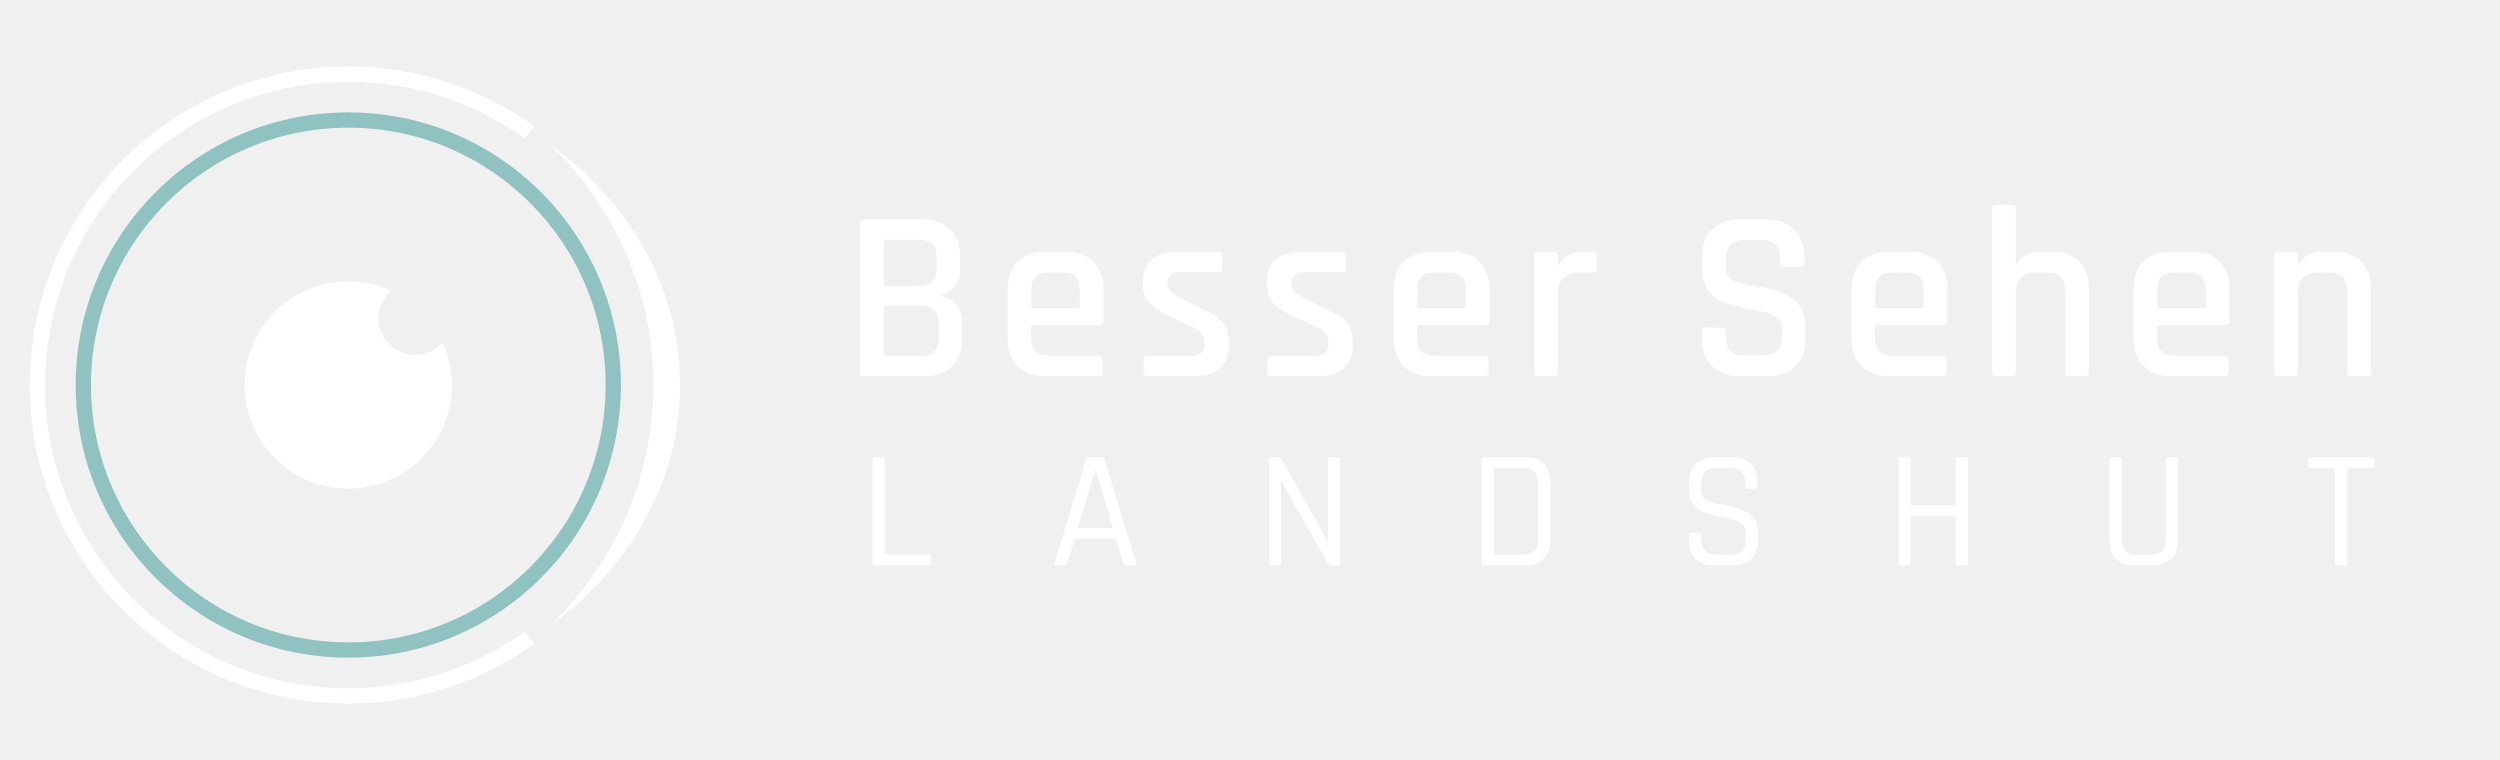
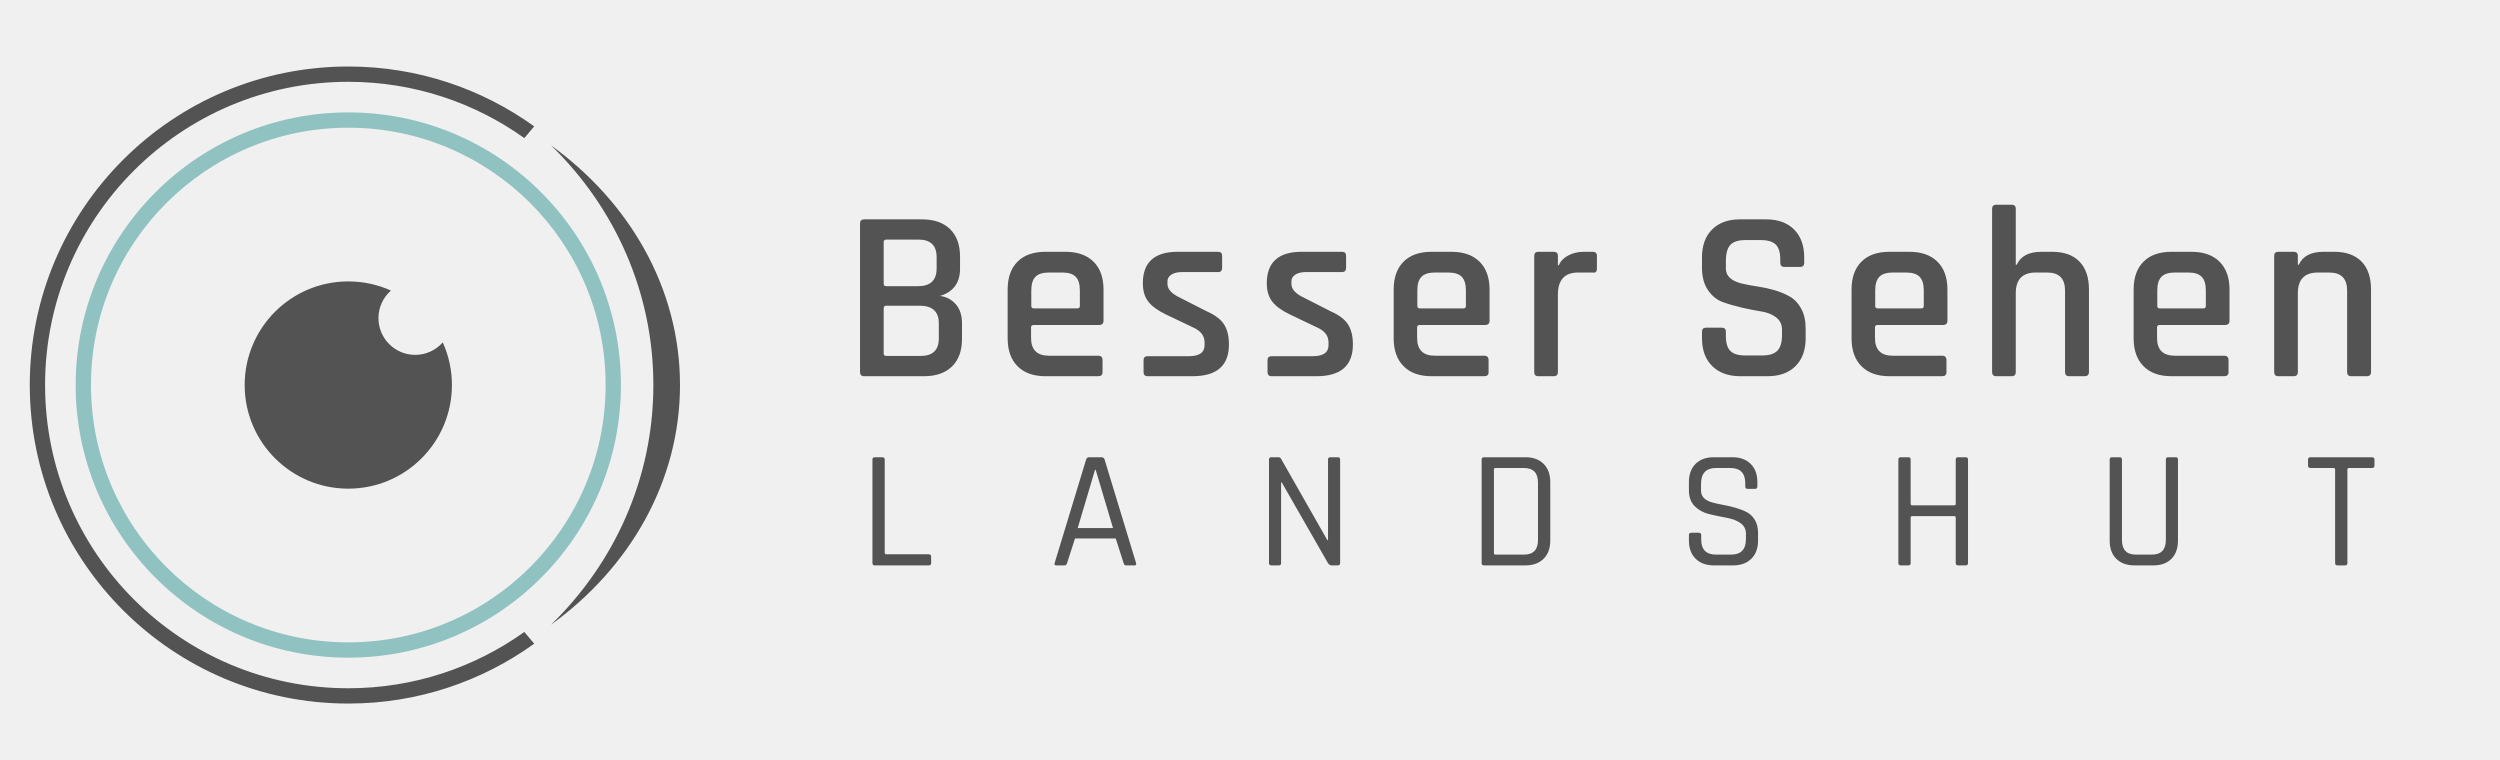
<svg xmlns="http://www.w3.org/2000/svg" clip-rule="evenodd" fill-rule="evenodd" stroke-linejoin="round" stroke-miterlimit="2" viewBox="0 0 1316 400">
-   <g fill="#ffffff">
+   <g fill="#535353">
    <path d="m466.586 187.378h17.98c6.417 0 9.63-3.084 9.63-9.247v-7.963c0-6.163-3.381-9.246-10.147-9.246h-17.463c-.943 0-1.413.43-1.413 1.287v23.885c0 .857.47 1.284 1.413 1.284zm0-36.728h16.692c6.508 0 9.763-3.126 9.763-9.375v-5.905c0-6.167-3.17-9.246-9.504-9.246h-16.951c-.943 0-1.413.426-1.413 1.283v21.96c0 .857.47 1.283 1.413 1.283zm-13.868 45.203v-78.205c0-1.456.728-2.183 2.18-2.183h30.435c6.335 0 11.257 1.71 14.771 5.134 3.51 3.427 5.263 8.264 5.263 14.513v6.292c0 7.446-3.51 12.244-10.53 14.384 3.338.427 6.1 1.882 8.284 4.363 2.184 2.485 3.275 5.823 3.275 10.017v8.221c0 6.25-1.757 11.086-5.267 14.51s-8.389 5.138-14.638 5.138h-31.594c-1.451 0-2.18-.728-2.18-2.184zm125.352 2.184h-27.739c-6.335 0-11.238-1.757-14.705-5.267s-5.2-8.39-5.2-14.639v-25.685c0-6.335 1.733-11.234 5.2-14.7 3.467-3.468 8.37-5.201 14.705-5.201h10.53c6.335 0 11.258 1.733 14.768 5.2s5.267 8.366 5.267 14.701v16.31c0 1.541-.771 2.312-2.313 2.312h-34.415c-.943 0-1.416.427-1.416 1.284v5.52c0 6.254 3.126 9.376 9.375 9.376h25.944c1.537 0 2.308.771 2.308 2.313v6.421c0 1.37-.77 2.055-2.308 2.055zm-33.902-35.703h22.985c.857 0 1.284-.426 1.284-1.283v-8.217c0-3.256-.728-5.631-2.184-7.13-1.455-1.495-3.807-2.246-7.063-2.246h-7.063c-3.251 0-5.607.751-7.063 2.246-1.455 1.499-2.183 3.874-2.183 7.13v8.217c0 .857.43 1.283 1.287 1.283zm83.617 35.703h-23.63c-1.456 0-2.184-.728-2.184-2.184v-6.292c0-1.37.728-2.054 2.184-2.054h21.572c5.568 0 8.35-1.925 8.35-5.78v-1.541c0-3.424-2.015-6.034-6.038-7.834l-13.996-6.676c-4.367-2.054-7.533-4.324-9.505-6.808-1.968-2.481-2.95-5.737-2.95-9.76 0-11.042 6.12-16.563 18.363-16.563h21.314c1.374 0 2.059.724 2.059 2.18v6.295c0 1.452-.685 2.18-2.059 2.18h-18.747c-2.567 0-4.539.45-5.908 1.35-1.37.9-2.055 2.078-2.055 3.533v1.413c0 2.739 2.184 5.134 6.55 7.188l14.127 7.192c4.452 1.968 7.512 4.304 9.183 7 1.667 2.697 2.5 6.187 2.5 10.468 0 11.128-6.377 16.693-19.13 16.693zm65.253 0h-23.63c-1.456 0-2.184-.728-2.184-2.184v-6.292c0-1.37.728-2.054 2.184-2.054h21.572c5.568 0 8.35-1.925 8.35-5.78v-1.541c0-3.424-2.015-6.034-6.038-7.834l-13.996-6.676c-4.367-2.054-7.533-4.324-9.505-6.808-1.968-2.481-2.95-5.737-2.95-9.76 0-11.042 6.12-16.563 18.363-16.563h21.314c1.374 0 2.059.724 2.059 2.18v6.295c0 1.452-.685 2.18-2.059 2.18h-18.747c-2.567 0-4.539.45-5.908 1.35-1.37.9-2.055 2.078-2.055 3.533v1.413c0 2.739 2.184 5.134 6.55 7.188l14.127 7.192c4.453 1.968 7.512 4.304 9.183 7 1.667 2.697 2.5 6.187 2.5 10.468 0 11.128-6.374 16.693-19.13 16.693zm88.238 0h-27.74c-6.334 0-11.233-1.757-14.7-5.267-3.471-3.51-5.205-8.39-5.205-14.639v-25.685c0-6.335 1.734-11.234 5.205-14.7 3.467-3.468 8.366-5.201 14.7-5.201h10.53c6.336 0 11.258 1.733 14.768 5.2 3.514 3.467 5.267 8.366 5.267 14.701v16.31c0 1.541-.77 2.312-2.312 2.312h-34.415c-.943 0-1.413.427-1.413 1.284v5.52c0 6.254 3.127 9.376 9.376 9.376h25.939c1.542 0 2.313.771 2.313 2.313v6.421c0 1.37-.771 2.055-2.313 2.055zm-33.902-35.703h22.985c.857 0 1.287-.426 1.287-1.283v-8.217c0-3.256-.728-5.631-2.183-7.13-1.456-1.495-3.812-2.246-7.063-2.246h-7.063c-3.256 0-5.607.751-7.063 2.246-1.456 1.499-2.184 3.874-2.184 7.13v8.217c0 .857.427 1.283 1.284 1.283zm70.52 35.703h-8.092c-1.456 0-2.184-.728-2.184-2.184v-61.129c0-1.455.728-2.18 2.184-2.18h8.092c1.452 0 2.18.725 2.18 2.18v4.884h.516c.857-2.14 2.504-3.854 4.942-5.138 2.442-1.283 5.157-1.925 8.155-1.925h4.75c1.456 0 2.183.724 2.183 2.18v6.679c0 1.628-.727 2.312-2.183 2.054h-7.705c-7.106 0-10.659 3.898-10.659 11.688v40.707c0 1.456-.727 2.184-2.18 2.184zm78.029-20.035v-3.338c0-1.455.728-2.183 2.183-2.183h8.217c1.456 0 2.184.728 2.184 2.183v2.313c0 3.596.79 6.182 2.375 7.767s4.218 2.375 7.897 2.375h8.862c3.683 0 6.336-.833 7.963-2.504 1.624-1.667 2.438-4.386 2.438-8.155v-2.95c0-2.743-1.049-4.903-3.146-6.488s-4.688-2.61-7.767-3.08c-3.084-.473-6.464-1.134-10.147-1.991-3.682-.857-7.063-1.84-10.146-2.954-3.08-1.112-5.67-3.209-7.767-6.292-2.098-3.084-3.146-7.02-3.146-11.814v-5.396c0-6.249 1.776-11.148 5.33-14.7 3.552-3.554 8.451-5.33 14.7-5.33h13.614c6.335 0 11.28 1.776 14.834 5.33 3.553 3.552 5.33 8.451 5.33 14.7v2.825c0 1.456-.729 2.184-2.184 2.184h-8.221c-1.456 0-2.184-.728-2.184-2.184v-1.667c0-3.682-.79-6.315-2.375-7.9-1.585-1.58-4.214-2.375-7.896-2.375h-8.092c-3.679 0-6.312.837-7.897 2.504-1.585 1.671-2.375 4.516-2.375 8.542v3.98c0 3.854 2.782 6.464 8.346 7.834 2.485.598 5.2 1.111 8.155 1.541a67.575 67.575 0 0 1 8.926 1.926c2.997.857 5.736 1.991 8.217 3.404 2.485 1.412 4.496 3.553 6.038 6.421 1.541 2.868 2.308 6.355 2.308 10.463v5.01c0 6.248-1.776 11.151-5.325 14.704-3.553 3.553-8.456 5.33-14.705 5.33h-14.385c-6.249 0-11.171-1.777-14.767-5.33s-5.392-8.456-5.392-14.705zm126.377 20.035h-27.739c-6.335 0-11.234-1.757-14.7-5.267-3.468-3.51-5.201-8.39-5.201-14.639v-25.685c0-6.335 1.733-11.234 5.2-14.7 3.467-3.468 8.366-5.201 14.701-5.201h10.534c6.335 0 11.258 1.733 14.768 5.2s5.263 8.366 5.263 14.701v16.31c0 1.541-.771 2.312-2.313 2.312h-34.415c-.943 0-1.412.427-1.412 1.284v5.52c0 6.254 3.126 9.376 9.375 9.376h25.94c1.541 0 2.312.771 2.312 2.313v6.421c0 1.37-.77 2.055-2.312 2.055zm-33.902-35.703h22.99c.852 0 1.283-.426 1.283-1.283v-8.217c0-3.256-.728-5.631-2.184-7.13-1.455-1.495-3.811-2.246-7.063-2.246h-7.063c-3.251 0-5.607.751-7.063 2.246-1.455 1.499-2.183 3.874-2.183 7.13v8.217c0 .857.426 1.283 1.283 1.283zm70.52 35.703h-8.092c-1.455 0-2.183-.728-2.183-2.184v-85.913c0-1.452.728-2.18 2.183-2.18h8.092c1.456 0 2.184.728 2.184 2.18v29.41h.512c2.055-4.54 6.379-6.805 12.972-6.805h5.65c6.25 0 11.043 1.71 14.38 5.134 3.342 3.424 5.01 8.346 5.01 14.767v43.407c0 1.456-.772 2.184-2.313 2.184h-8.089c-1.455 0-2.183-.728-2.183-2.184v-42.89c0-6.335-3.126-9.505-9.376-9.505h-6.033c-7.02 0-10.53 3.64-10.53 10.917v41.478c0 1.456-.728 2.184-2.184 2.184zm111.869 0h-27.74c-6.335 0-11.237-1.757-14.704-5.267s-5.2-8.39-5.2-14.639v-25.685c0-6.335 1.733-11.234 5.2-14.7 3.467-3.468 8.37-5.201 14.705-5.201h10.53c6.335 0 11.257 1.733 14.767 5.2s5.267 8.366 5.267 14.701v16.31c0 1.541-.77 2.312-2.313 2.312h-34.414c-.943 0-1.413.427-1.413 1.284v5.52c0 6.254 3.123 9.376 9.372 9.376h25.943c1.542 0 2.312.771 2.312 2.313v6.421c0 1.37-.77 2.055-2.312 2.055zm-33.902-35.703h22.985c.857 0 1.283-.426 1.283-1.283v-8.217c0-3.256-.728-5.631-2.18-7.13-1.455-1.495-3.81-2.246-7.066-2.246h-7.063c-3.252 0-5.608.751-7.063 2.246-1.452 1.499-2.18 3.874-2.18 7.13v8.217c0 .857.427 1.283 1.284 1.283zm70.515 35.703h-8.088c-1.455 0-2.183-.728-2.183-2.184v-61.129c0-1.455.728-2.18 2.183-2.18h8.089c1.455 0 2.183.725 2.183 2.18v4.626h.513c2.058-4.54 6.378-6.805 12.971-6.805h5.65c6.25 0 11.047 1.71 14.385 5.134s5.008 8.346 5.008 14.767v43.407c0 1.456-.77 2.184-2.312 2.184h-8.092c-1.452 0-2.18-.728-2.18-2.184v-42.89c0-6.335-3.126-9.505-9.375-9.505h-6.038c-7.02 0-10.53 3.64-10.53 10.917v41.478c0 1.456-.728 2.184-2.183 2.184zm-718.487 99.585h-28.42c-.83 0-1.24-.41-1.24-1.24v-54.453c0-.826.41-1.24 1.24-1.24h3.983c.826 0 1.24.414 1.24 1.24v49.053c0 .532.294.798.885.798h22.312c.826 0 1.24.442 1.24 1.327v3.275c0 .83-.414 1.24-1.24 1.24zm71.479 0h-4.426c-.77 0-1.033-.41-.798-1.24l16.556-54.453c.238-.826.798-1.24 1.682-1.24h6.378c.885 0 1.444.414 1.68 1.24l16.559 54.453c.235.83-.031 1.24-.798 1.24h-4.516c-.65 0-1.06-.41-1.24-1.24l-4.16-12.925h-21.427l-4.164 12.925c-.235.83-.677 1.24-1.326 1.24zm16.027-50.293-9.12 30.638h18.594l-9.122-30.638zm96.71 50.293h-3.894c-.825 0-1.24-.41-1.24-1.24v-54.453c0-.826.415-1.24 1.24-1.24h3.632c.708 0 1.177.238 1.416.707l24.437 42.945h.352v-42.411c0-.826.415-1.24 1.24-1.24h3.898c.825 0 1.24.414 1.24 1.24v54.453c0 .83-.415 1.24-1.24 1.24h-3.275c-.65 0-1.272-.383-1.863-1.15l-24.347-42.503h-.356v42.413c0 .83-.41 1.24-1.24 1.24zm114.157-5.666h14.874c4.961 0 7.438-2.567 7.438-7.705v-30.191c0-5.134-2.477-7.705-7.438-7.705h-14.874c-.59 0-.884.266-.884.798v44.006c0 .532.294.798.884.798zm-7.348 4.426v-54.453c0-.826.41-1.24 1.24-1.24h21.78c4.073 0 7.274 1.165 9.606 3.497 2.332 2.333 3.499 5.533 3.499 9.607v30.725c0 4.073-1.167 7.274-3.499 9.606s-5.533 3.498-9.606 3.498h-21.78c-.83 0-1.24-.41-1.24-1.24zm109.106-11.864v-2.833c0-.826.414-1.24 1.24-1.24h3.987c.826 0 1.237.414 1.237 1.24v2.3c0 5.314 2.63 7.971 7.88 7.971h7.795c5.252 0 7.877-2.715 7.877-8.147v-3.009c0-4.25-3.51-7.024-10.534-8.323a157.65 157.65 0 0 1 -8.855-1.858c-2.95-.709-5.462-2.082-7.528-4.12-2.066-2.036-3.1-4.825-3.1-8.367v-4.34c0-4.073 1.167-7.273 3.499-9.606 2.332-2.332 5.537-3.498 9.606-3.498h9.83c4.014 0 7.204 1.166 9.563 3.498 2.36 2.333 3.541 5.533 3.541 9.607v2.215c0 .884-.383 1.326-1.15 1.326h-4.074c-.766 0-1.15-.442-1.15-1.326v-1.593c0-5.373-2.626-8.06-7.88-8.06h-7.525c-5.256 0-7.881 2.805-7.881 8.412v3.541c0 3.013 1.976 5.08 5.932 6.199 1.769.473 3.717.9 5.842 1.283s4.265.888 6.421 1.506c2.152.619 4.117 1.386 5.89 2.301 1.768.916 3.2 2.305 4.292 4.164 1.092 1.858 1.64 4.116 1.64 6.773v3.984c0 4.073-1.182 7.274-3.542 9.606-2.363 2.332-5.552 3.498-9.563 3.498h-10.186c-4.01 0-7.2-1.166-9.56-3.498-2.363-2.332-3.544-5.533-3.544-9.606zm115.484 13.104h-3.984c-.825 0-1.24-.41-1.24-1.24v-54.453c0-.826.415-1.24 1.24-1.24h3.984c.83 0 1.24.414 1.24 1.24v23.286c0 .532.298.798.885.798h21.96c.59 0 .887-.266.887-.798v-23.286c0-.826.411-1.24 1.237-1.24h3.987c.826 0 1.237.414 1.237 1.24v54.453c0 .83-.411 1.24-1.237 1.24h-3.987c-.826 0-1.237-.41-1.237-1.24v-23.905c0-.532-.297-.798-.888-.798h-21.96c-.586 0-.884.266-.884.798v23.905c0 .83-.41 1.24-1.24 1.24zm136.732-56.934h3.983c.825 0 1.24.384 1.24 1.15v42.68c0 4.132-1.15 7.348-3.455 9.653-2.3 2.3-5.49 3.451-9.56 3.451h-9.829c-4.073 0-7.274-1.15-9.606-3.451-2.332-2.305-3.498-5.521-3.498-9.653v-42.59c0-.825.41-1.24 1.24-1.24h3.983c.826 0 1.24.415 1.24 1.24v42.323c0 5.138 2.45 7.705 7.35 7.705h8.322c4.958 0 7.439-2.567 7.439-7.705v-42.321c0-.826.383-1.24 1.15-1.24zm93.168 56.934h-3.984c-.825 0-1.24-.41-1.24-1.24v-49.23c0-.532-.294-.798-.885-.798h-12.04c-.888 0-1.33-.41-1.33-1.236v-3.19c0-.825.442-1.24 1.33-1.24h32.318c.884 0 1.326.415 1.326 1.24v3.19c0 .825-.442 1.236-1.326 1.236h-12.04c-.592 0-.889.266-.889.798v49.23c0 .83-.41 1.24-1.24 1.24z" fill-rule="nonzero" />
    <path d="m183.343 35.01c36.52 0 70.312 11.68 97.85 31.506l-5.19 6.184c-26.121-18.658-58.11-29.636-92.66-29.636-44.078 0-83.984 17.866-112.866 46.75-28.884 28.884-46.75 68.79-46.75 112.868s17.866 83.982 46.75 112.868c28.882 28.882 68.788 46.748 112.866 46.748 34.55 0 66.54-10.981 92.663-29.636l5.193 6.184c-27.54 19.825-61.333 31.505-97.856 31.505-46.3 0-88.218-18.767-118.56-49.11-30.342-30.341-49.11-72.26-49.11-118.56 0-46.298 18.768-88.22 49.11-118.559 30.342-30.344 72.26-49.112 118.56-49.112" />
    <path d="m183.345 148.134c8 0 15.598 1.722 22.444 4.815-4.024 3.544-6.568 8.735-6.568 14.52 0 10.678 8.656 19.334 19.336 19.334 5.784 0 10.974-2.541 14.518-6.568a54.35 54.35 0 0 1 4.818 22.447c0 30.126-24.423 54.546-54.548 54.546-30.129 0-54.549-24.42-54.549-54.546 0-30.128 24.42-54.548 54.549-54.548" />
  </g>
  <path d="m279.129 106.896c-24.513-24.51-58.38-39.674-95.784-39.674-37.407 0-71.274 15.165-95.786 39.674-24.51 24.513-39.672 58.378-39.672 95.784 0 37.407 15.162 71.274 39.672 95.786 24.512 24.51 58.38 39.674 95.786 39.674 37.404 0 71.271-15.164 95.784-39.674 24.51-24.512 39.674-58.38 39.674-95.786s-15.164-71.271-39.674-95.784m-95.784-47.726c39.628 0 75.507 16.063 101.478 42.033 25.97 25.97 42.033 61.85 42.033 101.478s-16.063 75.508-42.033 101.478-61.85 42.036-101.478 42.036c-39.63 0-75.508-16.066-101.478-42.036s-42.036-61.85-42.036-101.478 16.066-75.507 42.036-101.478c25.97-25.97 61.85-42.033 101.478-42.033" fill="#90c2c1" />
-   <path d="m290.043 76.51c41.474 29.995 67.91 75.379 67.91 126.172s-26.433 96.175-67.906 126.17c33.297-32.33 53.886-76.922 53.886-126.17 0-49.25-20.59-93.843-53.89-126.172" fill="#ffffff" />
+   <path d="m290.043 76.51c41.474 29.995 67.91 75.379 67.91 126.172s-26.433 96.175-67.906 126.17c33.297-32.33 53.886-76.922 53.886-126.17 0-49.25-20.59-93.843-53.89-126.172" fill="#535353" />
</svg>
